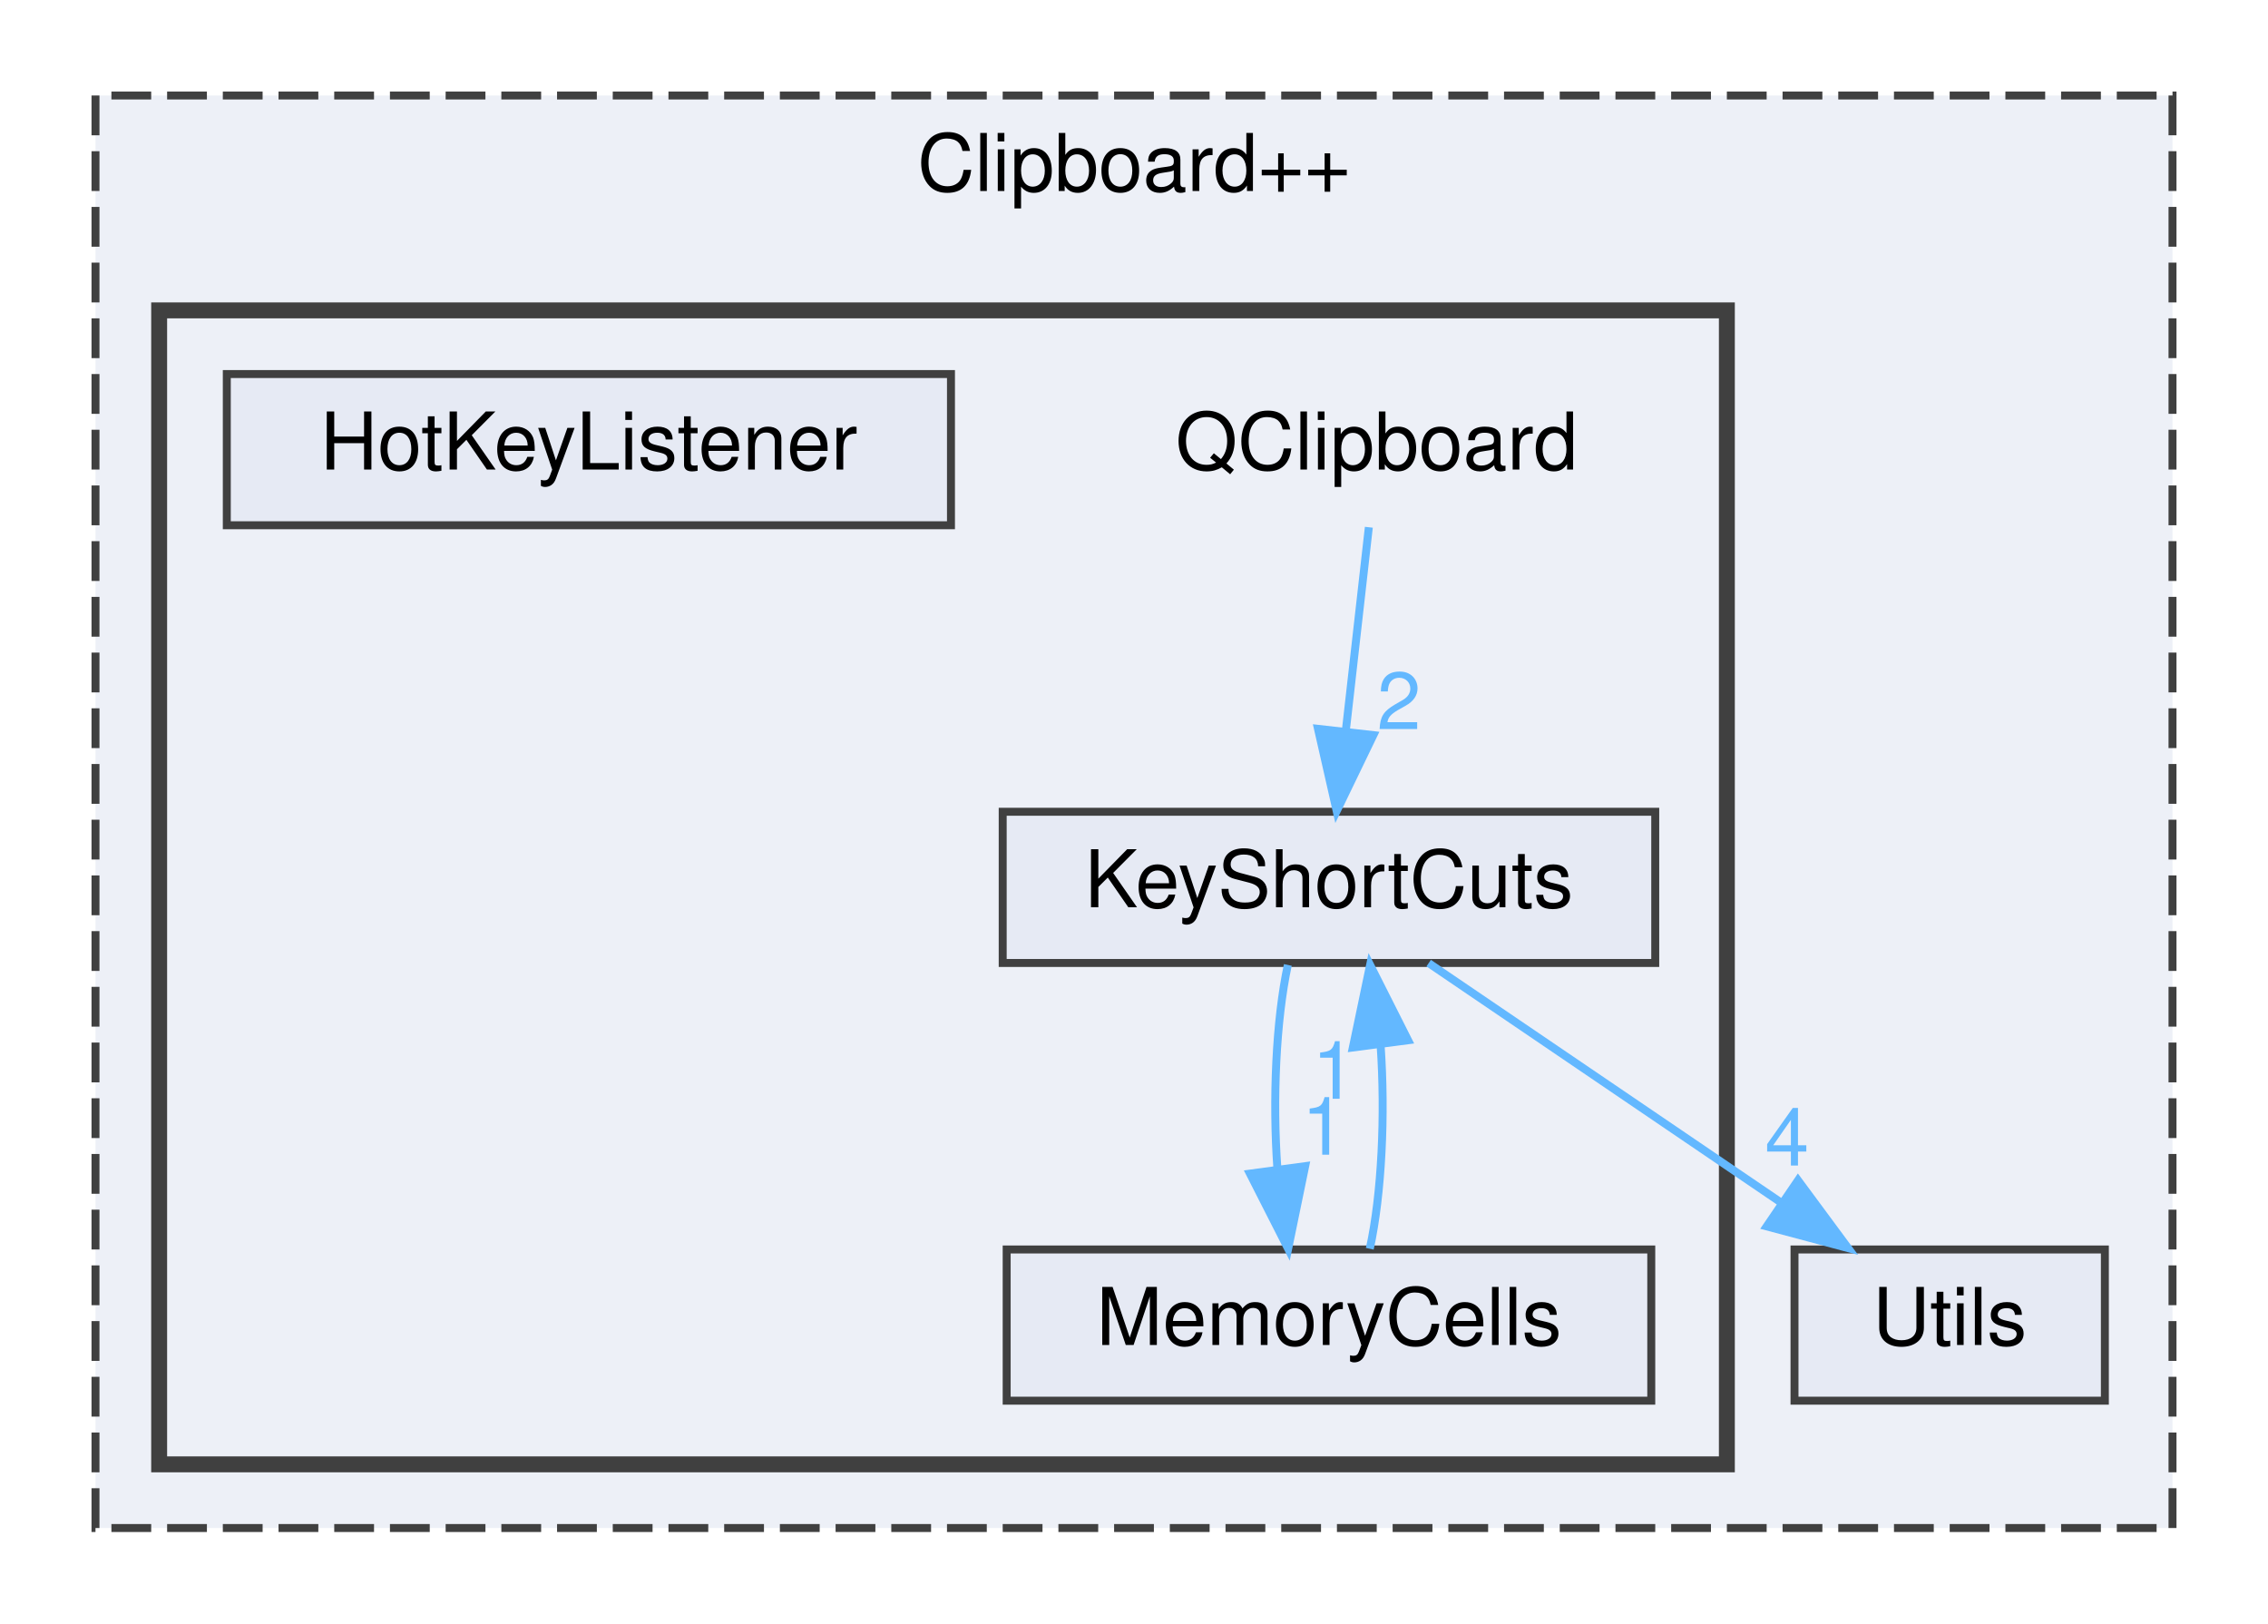
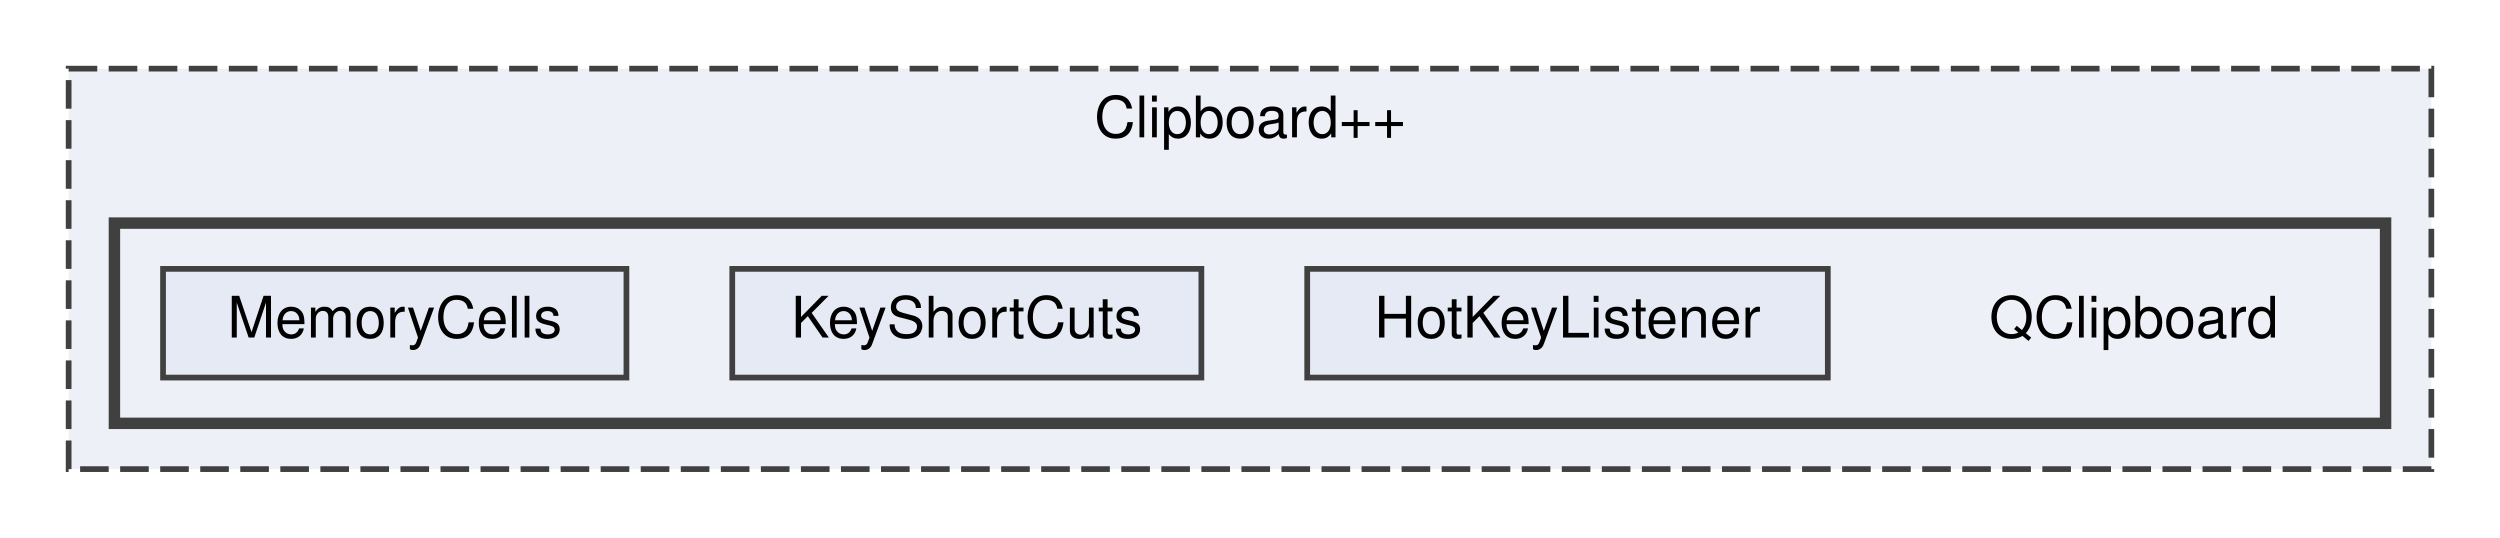
- <svg xmlns="http://www.w3.org/2000/svg" xmlns:xlink="http://www.w3.org/1999/xlink" width="285pt" height="204pt" viewBox="0.00 0.00 285.00 204.00">
-   <g id="graph0" class="graph" transform="scale(1 1) rotate(0) translate(4 200)">
+ <svg xmlns="http://www.w3.org/2000/svg" xmlns:xlink="http://www.w3.org/1999/xlink" width="437pt" height="94pt" viewBox="0.00 0.00 437.00 94.00">
+   <g id="graph0" class="graph" transform="scale(1 1) rotate(0) translate(4 90)">
    <g id="clust1" class="cluster">
      <g id="a_clust1">
        <a xlink:href="dir_6c509b302056eafb8526bf2ee94991a5.html" target="_top" xlink:title="Clipboard++">
-           <polygon fill="#edf0f7" stroke="#404040" stroke-dasharray="5,2" points="8,-8 8,-188 269,-188 269,-8 8,-8" />
-           <text text-anchor="middle" x="138.5" y="-176" font-family="Helvetica,sans-Serif" font-size="10.00">Clipboard++</text>
+           <polygon fill="#edf0f7" stroke="#404040" stroke-dasharray="5,2" points="8,-8 8,-78 421,-78 421,-8 8,-8" />
+           <text text-anchor="middle" x="214.5" y="-66" font-family="Helvetica,sans-Serif" font-size="10.00">Clipboard++</text>
        </a>
      </g>
    </g>
    <g id="clust2" class="cluster">
      <g id="a_clust2">
        <a xlink:href="dir_6f29a4b32d9057ae4debdc4b5d0901fc.html" target="_top">
-           <polygon fill="#edf0f7" stroke="#404040" stroke-width="2" points="16,-16 16,-161 213,-161 213,-16 16,-16" />
+           <polygon fill="#edf0f7" stroke="#404040" stroke-width="2" points="16,-16 16,-51 413,-51 413,-16 16,-16" />
        </a>
      </g>
    </g>
    <g id="node1" class="node">
-       <g id="a_node1">
-         <a xlink:href="dir_7bd88421239db40e627c58863c626314.html" target="_top" xlink:title="Utils">
-           <polygon fill="#e6eaf4" stroke="#404040" points="260.5,-43 221.5,-43 221.5,-24 260.5,-24 260.5,-43" />
-           <text text-anchor="middle" x="241" y="-31" font-family="Helvetica,sans-Serif" font-size="10.00">Utils</text>
-         </a>
-       </g>
+       <text text-anchor="middle" x="369" y="-31" font-family="Helvetica,sans-Serif" font-size="10.00">QClipboard</text>
    </g>
    <g id="node2" class="node">
-       <text text-anchor="middle" x="169" y="-141" font-family="Helvetica,sans-Serif" font-size="10.00">QClipboard</text>
-     </g>
-     <g id="node4" class="node">
-       <g id="a_node4">
-         <a xlink:href="dir_df5d1bd0f165915f0192817e8a03f7be.html" target="_top" xlink:title="KeyShortCuts">
-           <polygon fill="#e6eaf4" stroke="#404040" points="204,-98 122,-98 122,-79 204,-79 204,-98" />
-           <text text-anchor="middle" x="163" y="-86" font-family="Helvetica,sans-Serif" font-size="10.00">KeyShortCuts</text>
-         </a>
-       </g>
-     </g>
-     <g id="edge1" class="edge">
-       <g id="a_edge1">
-         <a xlink:href="dir_000013_000010.html" target="_top">
-           <path fill="none" stroke="#63b8ff" d="M168.01,-133.75C167.22,-126.8 166.1,-116.85 165.11,-108.13" />
-           <polygon fill="#63b8ff" stroke="#63b8ff" points="168.58,-107.63 163.97,-98.09 161.62,-108.42 168.58,-107.63" />
-         </a>
-       </g>
-       <g id="a_edge1-headlabel">
-         <a xlink:href="dir_000013_000010.html" target="_top" xlink:title="2">
-           <text text-anchor="middle" x="171.8" y="-108.38" font-family="Helvetica,sans-Serif" font-size="10.00" fill="#63b8ff">2</text>
+       <g id="a_node2">
+         <a xlink:href="dir_62a8027e7ff29169bc8c42f5e314b0c8.html" target="_top" xlink:title="HotKeyListener">
+           <polygon fill="#e6eaf4" stroke="#404040" points="315.5,-43 224.5,-43 224.5,-24 315.5,-24 315.5,-43" />
+           <text text-anchor="middle" x="270" y="-31" font-family="Helvetica,sans-Serif" font-size="10.00">HotKeyListener</text>
        </a>
      </g>
    </g>
    <g id="node3" class="node">
      <g id="a_node3">
-         <a xlink:href="dir_62a8027e7ff29169bc8c42f5e314b0c8.html" target="_top" xlink:title="HotKeyListener">
-           <polygon fill="#e6eaf4" stroke="#404040" points="115.5,-153 24.5,-153 24.5,-134 115.5,-134 115.5,-153" />
-           <text text-anchor="middle" x="70" y="-141" font-family="Helvetica,sans-Serif" font-size="10.00">HotKeyListener</text>
+         <a xlink:href="dir_df5d1bd0f165915f0192817e8a03f7be.html" target="_top" xlink:title="KeyShortCuts">
+           <polygon fill="#e6eaf4" stroke="#404040" points="206,-43 124,-43 124,-24 206,-24 206,-43" />
+           <text text-anchor="middle" x="165" y="-31" font-family="Helvetica,sans-Serif" font-size="10.00">KeyShortCuts</text>
        </a>
      </g>
    </g>
-     <g id="edge3" class="edge">
-       <g id="a_edge3">
-         <a xlink:href="dir_000010_000018.html" target="_top">
-           <path fill="none" stroke="#63b8ff" d="M175.53,-78.98C187.4,-70.92 205.46,-58.65 219.61,-49.03" />
-           <polygon fill="#63b8ff" stroke="#63b8ff" points="221.94,-51.69 228.24,-43.17 218,-45.9 221.94,-51.69" />
-         </a>
-       </g>
-       <g id="a_edge3-headlabel">
-         <a xlink:href="dir_000010_000018.html" target="_top" xlink:title="4">
-           <text text-anchor="middle" x="220.56" y="-53.55" font-family="Helvetica,sans-Serif" font-size="10.00" fill="#63b8ff">4</text>
-         </a>
-       </g>
-     </g>
-     <g id="node5" class="node">
-       <g id="a_node5">
+     <g id="node4" class="node">
+       <g id="a_node4">
        <a xlink:href="dir_6dd9695e5a14399ad3c00333ce507543.html" target="_top" xlink:title="MemoryCells">
-           <polygon fill="#e6eaf4" stroke="#404040" points="203.5,-43 122.5,-43 122.5,-24 203.5,-24 203.5,-43" />
-           <text text-anchor="middle" x="163" y="-31" font-family="Helvetica,sans-Serif" font-size="10.00">MemoryCells</text>
-         </a>
-       </g>
-     </g>
-     <g id="edge2" class="edge">
-       <g id="a_edge2">
-         <a xlink:href="dir_000010_000012.html" target="_top">
-           <path fill="none" stroke="#63b8ff" d="M157.83,-78.75C156.34,-71.8 155.9,-61.85 156.52,-53.13" />
-           <polygon fill="#63b8ff" stroke="#63b8ff" points="160.01,-53.47 157.87,-43.09 153.07,-52.53 160.01,-53.47" />
-         </a>
-       </g>
-       <g id="a_edge2-headlabel">
-         <a xlink:href="dir_000010_000012.html" target="_top" xlink:title="1">
-           <text text-anchor="middle" x="162.34" y="-54.91" font-family="Helvetica,sans-Serif" font-size="10.00" fill="#63b8ff">1</text>
-         </a>
-       </g>
-     </g>
-     <g id="edge4" class="edge">
-       <g id="a_edge4">
-         <a xlink:href="dir_000012_000010.html" target="_top">
-           <path fill="none" stroke="#63b8ff" d="M168.13,-43.09C169.64,-49.99 170.09,-59.93 169.49,-68.66" />
-           <polygon fill="#63b8ff" stroke="#63b8ff" points="166,-68.38 168.17,-78.75 172.94,-69.29 166,-68.38" />
-         </a>
-       </g>
-       <g id="a_edge4-headlabel">
-         <a xlink:href="dir_000012_000010.html" target="_top" xlink:title="1">
-           <text text-anchor="middle" x="163.65" y="-61.94" font-family="Helvetica,sans-Serif" font-size="10.00" fill="#63b8ff">1</text>
+           <polygon fill="#e6eaf4" stroke="#404040" points="105.5,-43 24.5,-43 24.5,-24 105.5,-24 105.5,-43" />
+           <text text-anchor="middle" x="65" y="-31" font-family="Helvetica,sans-Serif" font-size="10.00">MemoryCells</text>
        </a>
      </g>
    </g>
  </g>
</svg>
